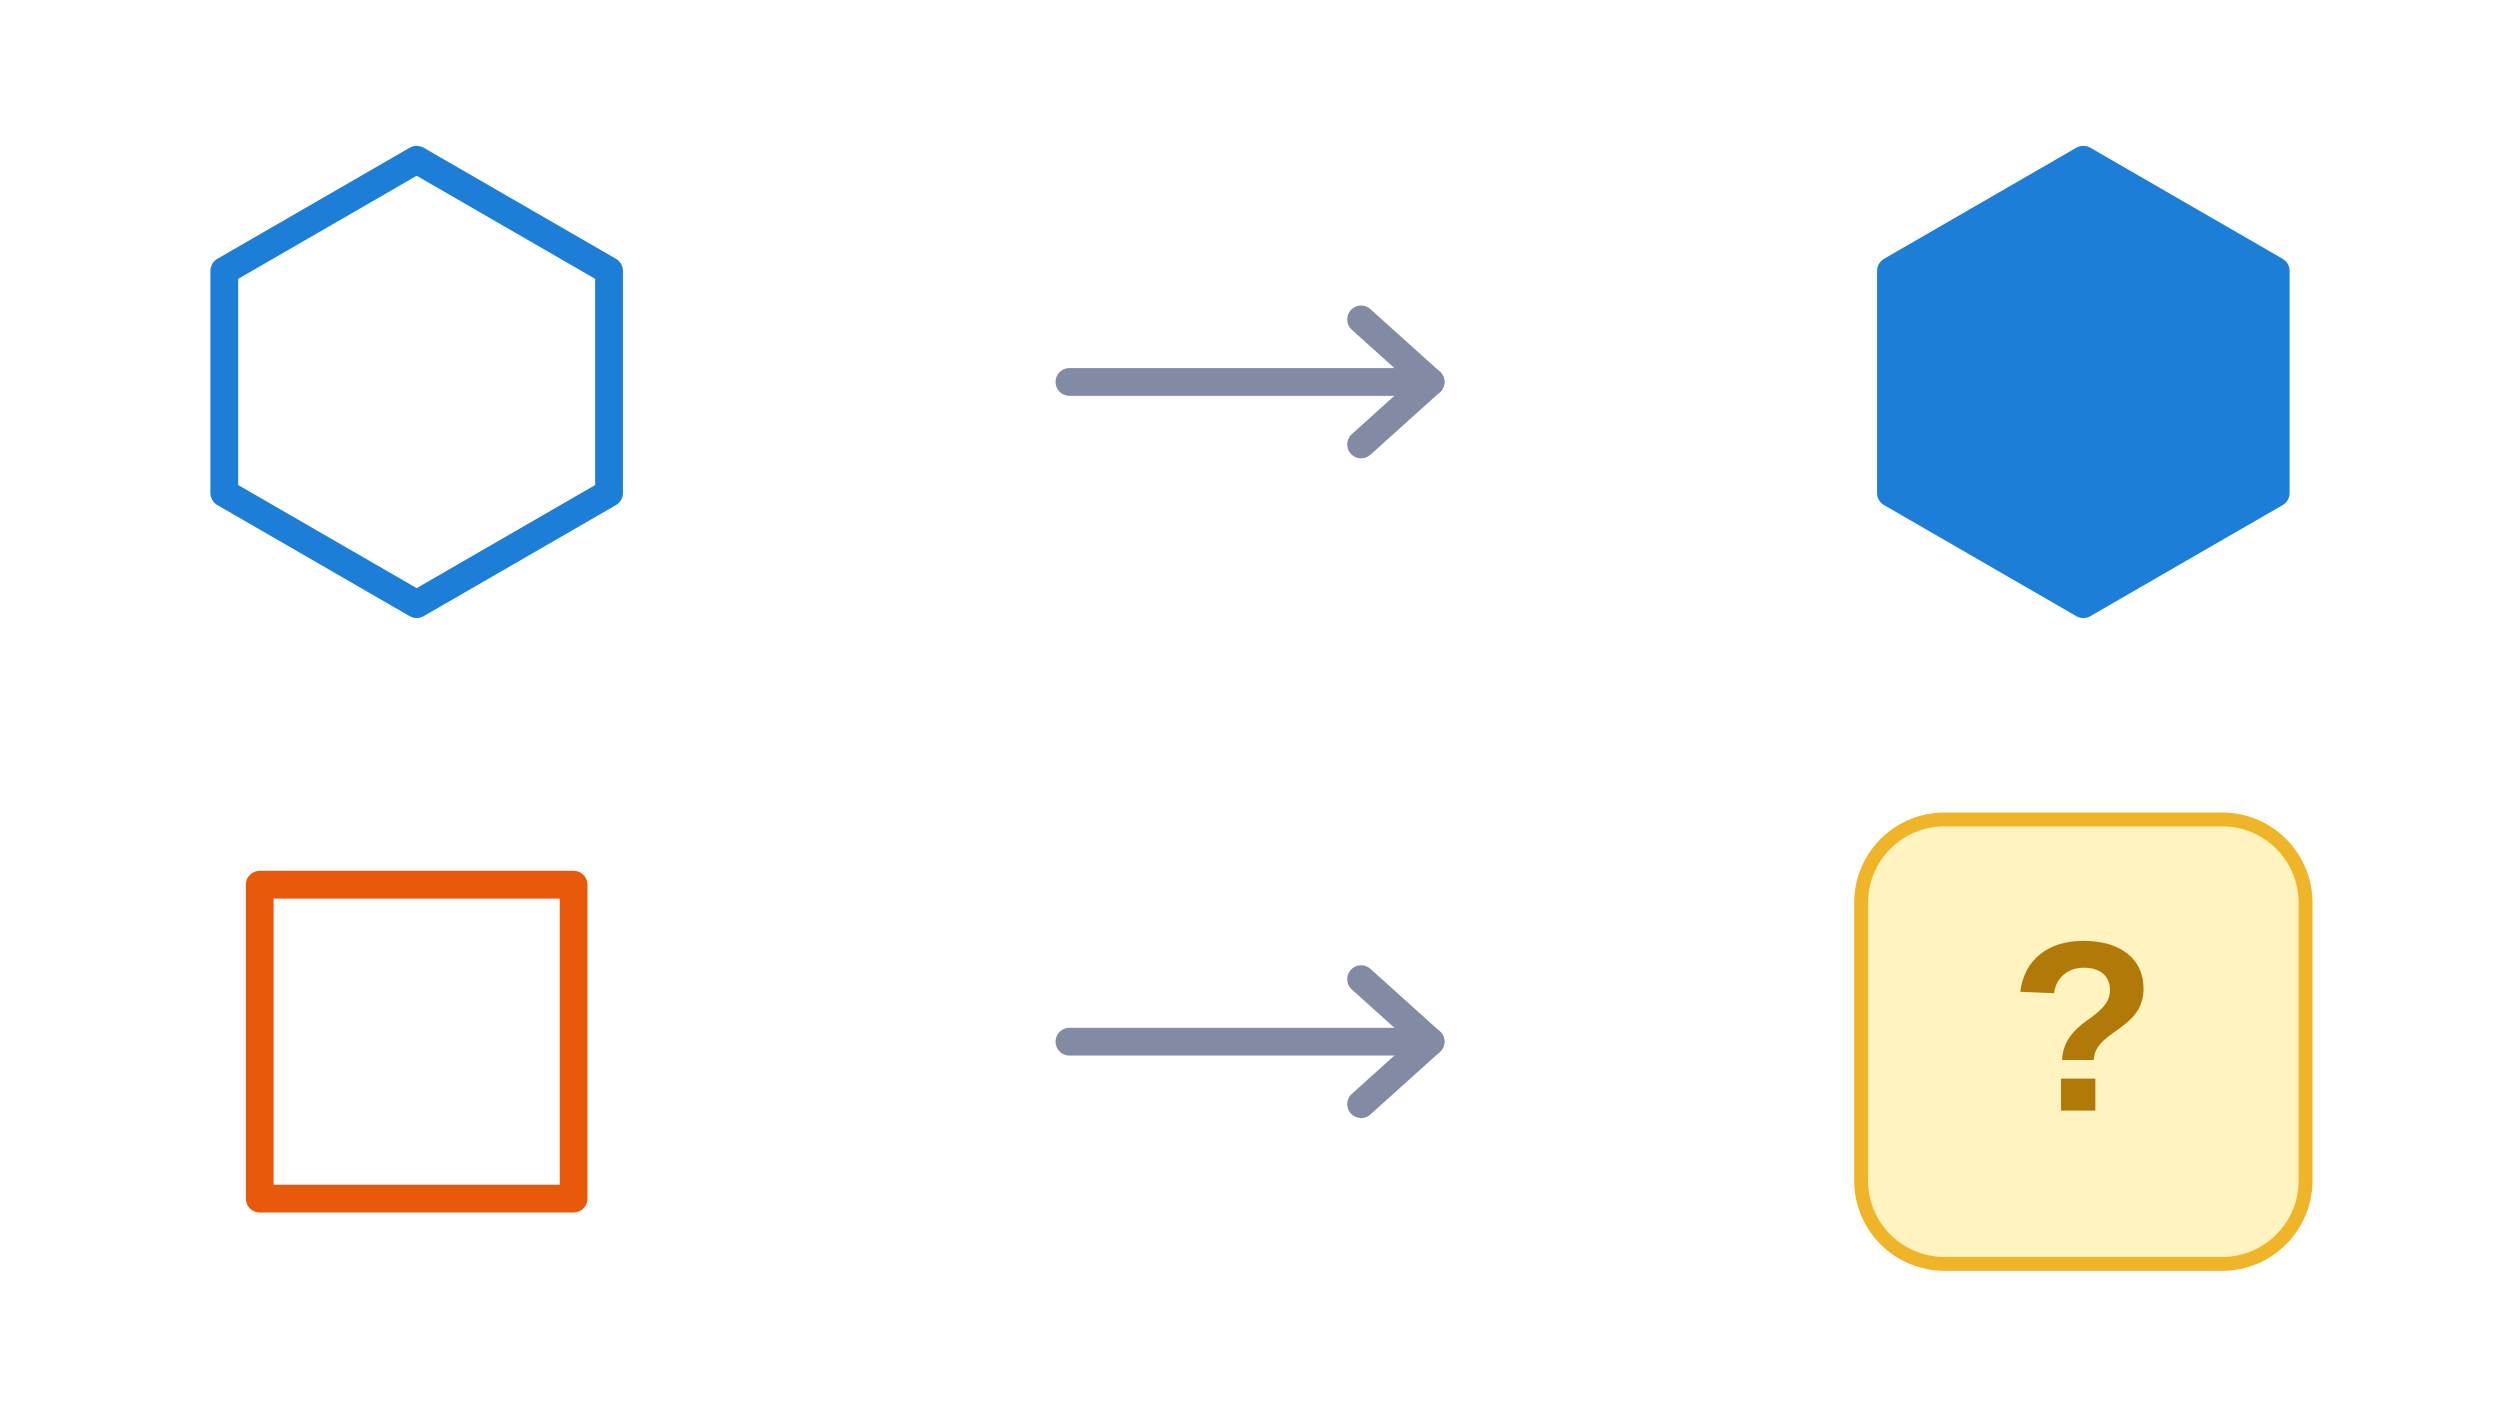
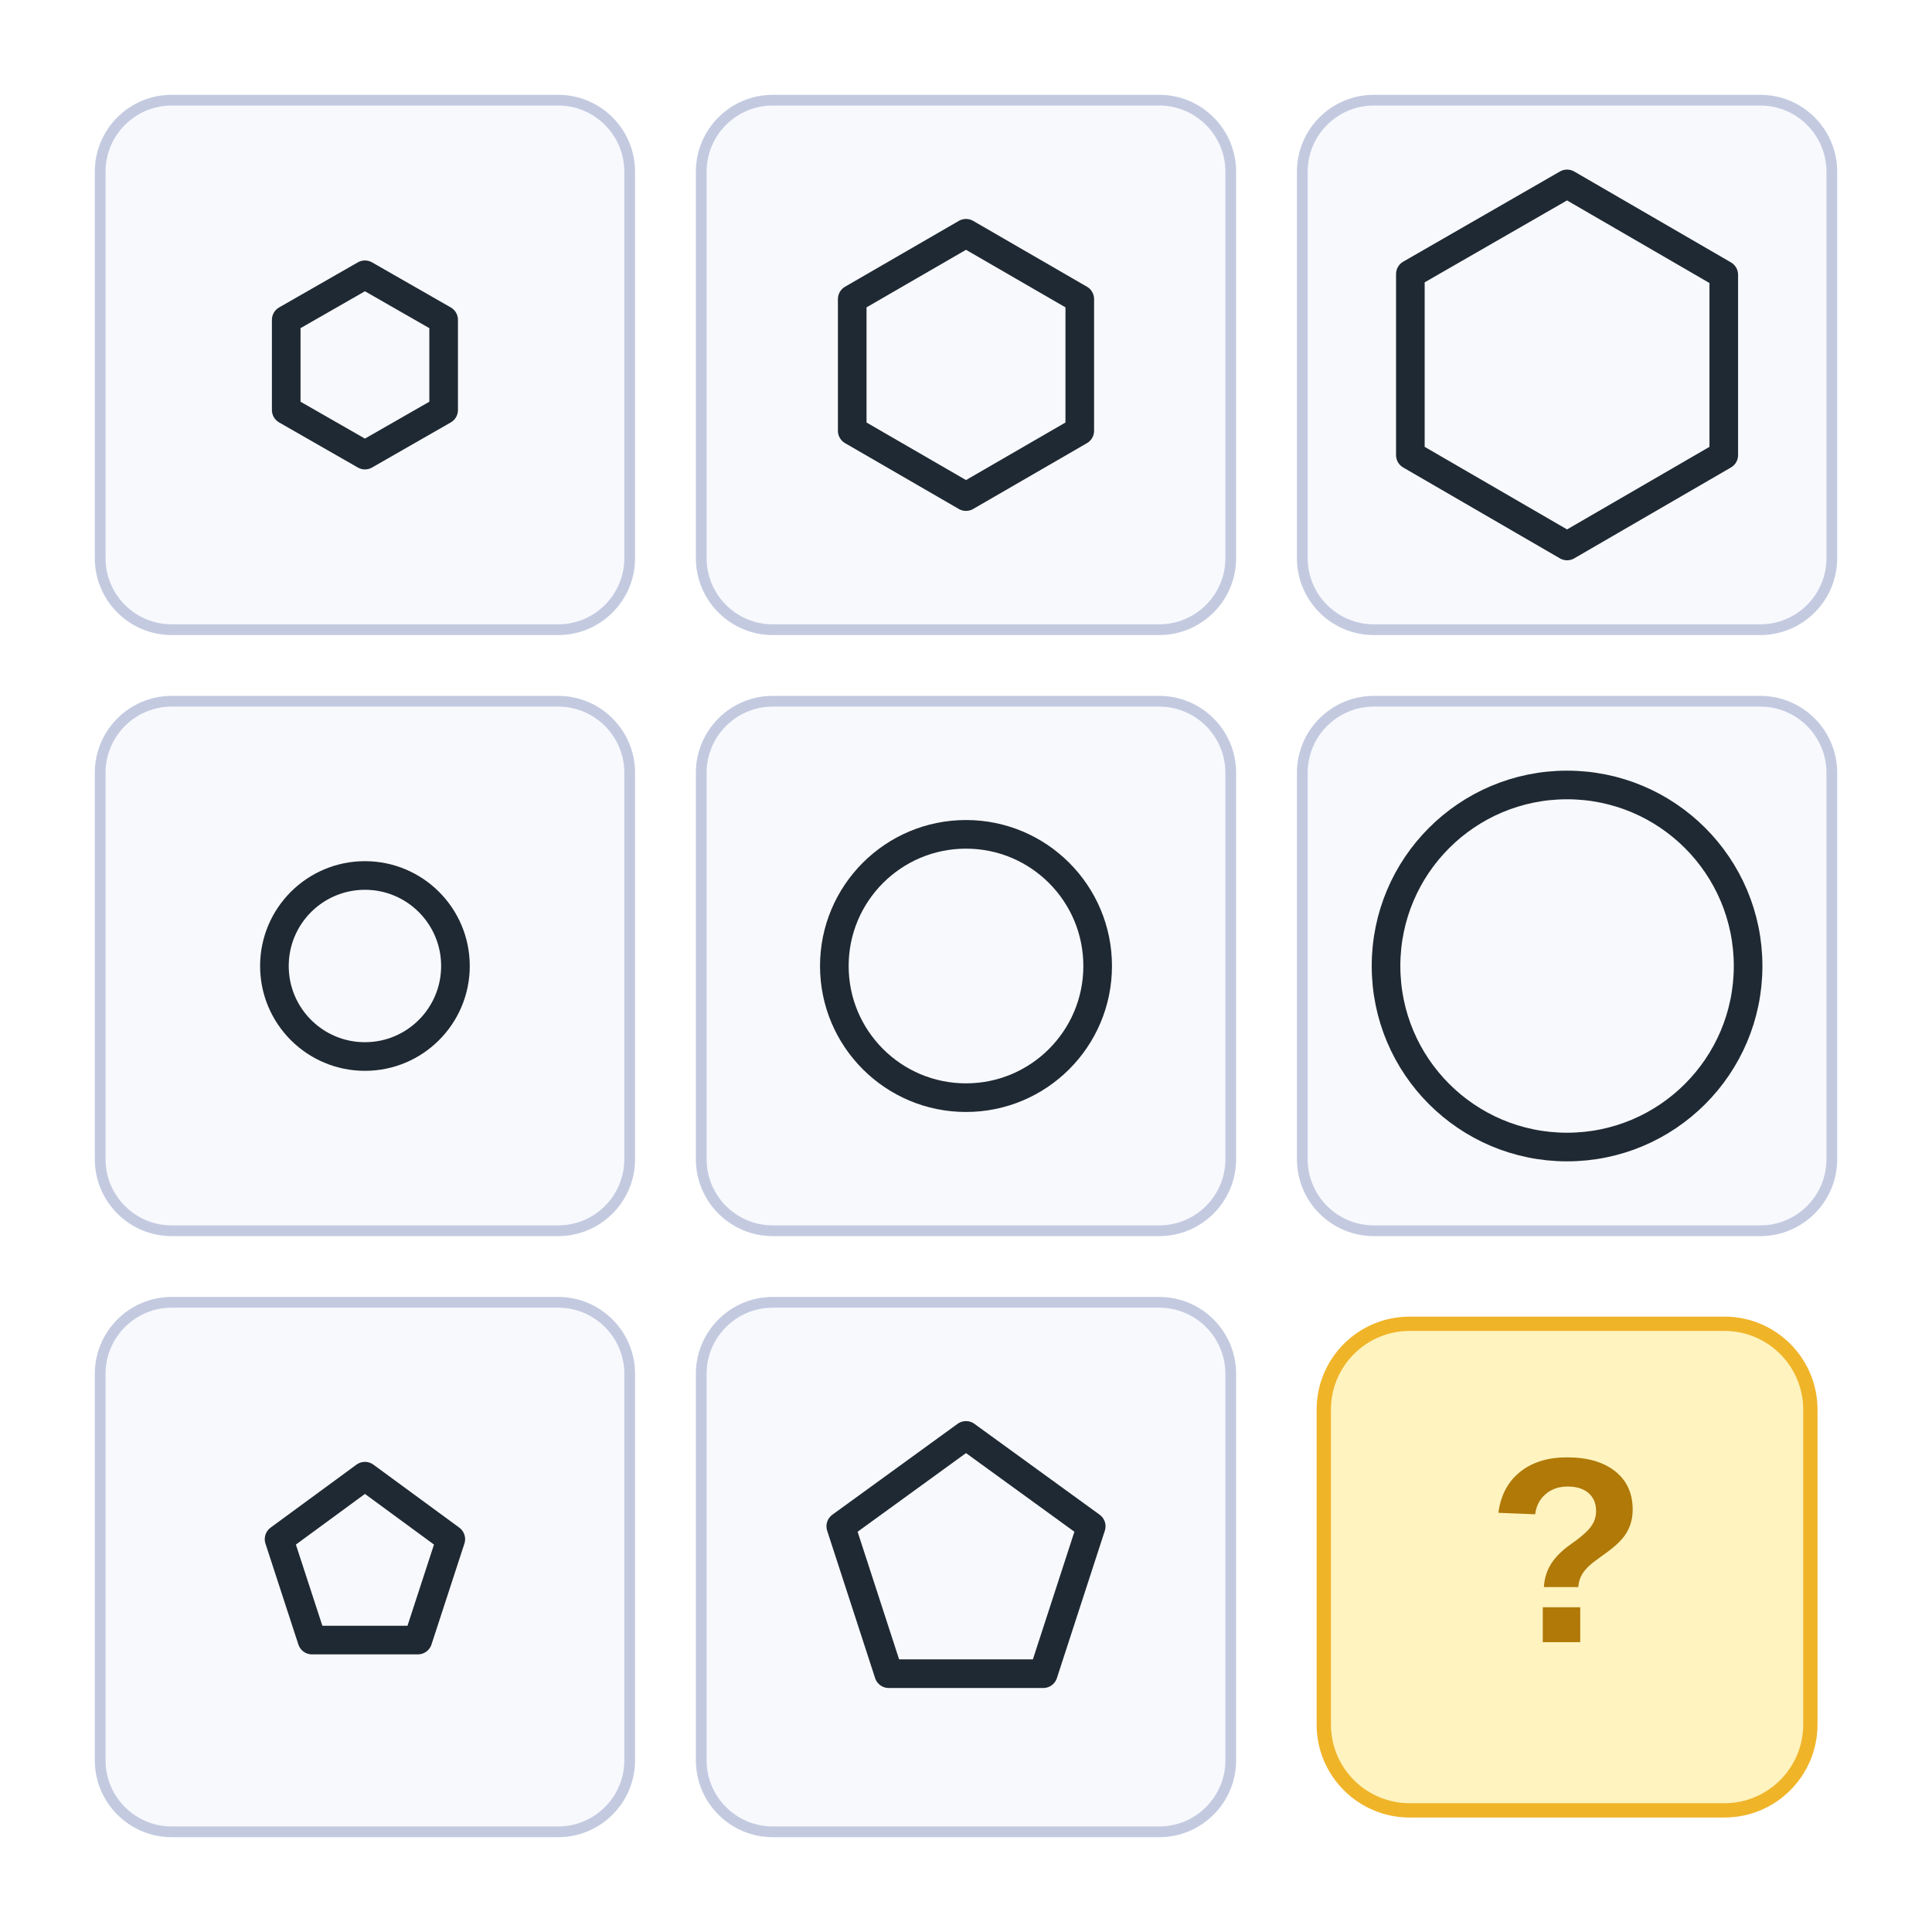
- <svg xmlns="http://www.w3.org/2000/svg" viewBox="0 0 360 205" width="360" height="205" font-family="Verdana,Arial,sans-serif">
-   <polygon points="60.0,23.0 87.7,39.0 87.7,71.0 60.0,87.0 32.3,71.0 32.3,39.0" stroke="#1c7ed6" stroke-width="4" fill="none" stroke-linejoin="round" />
-   <g transform="rotate(0 180 55)">
-     <line x1="154" y1="55" x2="206" y2="55" stroke="#828ba3" stroke-width="4" stroke-linecap="round" />
-     <polyline points="196,46 206,55 196,64" stroke="#828ba3" stroke-width="4" fill="none" stroke-linecap="round" stroke-linejoin="round" />
-   </g>
-   <polygon points="300.0,23.0 327.7,39.0 327.7,71.0 300.0,87.0 272.3,71.0 272.3,39.0" stroke="#1c7ed6" stroke-width="4" fill="#1c7ed6" stroke-linejoin="round" />
-   <polygon points="82.6,127.4 82.6,172.6 37.4,172.6 37.4,127.4" stroke="#e8590c" stroke-width="4" fill="none" stroke-linejoin="round" />
-   <g transform="rotate(0 180 150)">
-     <line x1="154" y1="150" x2="206" y2="150" stroke="#828ba3" stroke-width="4" stroke-linecap="round" />
-     <polyline points="196,141 206,150 196,159" stroke="#828ba3" stroke-width="4" fill="none" stroke-linecap="round" stroke-linejoin="round" />
-   </g>
-   <rect x="268" y="118" width="64" height="64" rx="12" fill="#fff3bf" stroke="#f0b429" stroke-width="2" />
-   <text x="300" y="150" font-size="35" fill="#b07908" text-anchor="middle" font-weight="bold" dominant-baseline="middle">?</text>
+ <svg xmlns="http://www.w3.org/2000/svg" viewBox="0 0 270 270" width="270" height="270" font-family="Verdana,Arial,sans-serif">
+   <rect x="14" y="14" width="74" height="74" rx="10" fill="#f8f9fd" stroke="#c3cae0" stroke-width="1.5" />
+   <polygon points="51.0,38.4 62.0,44.7 62.0,57.3 51.0,63.6 40.0,57.3 40.0,44.7" stroke="#1f2933" stroke-width="4" fill="none" stroke-linejoin="round" />
+   <rect x="98" y="14" width="74" height="74" rx="10" fill="#f8f9fd" stroke="#c3cae0" stroke-width="1.5" />
+   <polygon points="135.0,32.6 150.9,41.8 150.9,60.2 135.0,69.4 119.1,60.2 119.1,41.8" stroke="#1f2933" stroke-width="4" fill="none" stroke-linejoin="round" />
+   <rect x="182" y="14" width="74" height="74" rx="10" fill="#f8f9fd" stroke="#c3cae0" stroke-width="1.5" />
+   <polygon points="219.0,25.7 240.9,38.4 240.9,63.6 219.0,76.3 197.1,63.6 197.1,38.3" stroke="#1f2933" stroke-width="4" fill="none" stroke-linejoin="round" />
+   <rect x="14" y="98" width="74" height="74" rx="10" fill="#f8f9fd" stroke="#c3cae0" stroke-width="1.5" />
+   <circle cx="51.0" cy="135.0" r="12.65" stroke="#1f2933" stroke-width="4" fill="none" />
+   <rect x="98" y="98" width="74" height="74" rx="10" fill="#f8f9fd" stroke="#c3cae0" stroke-width="1.5" />
+   <circle cx="135.0" cy="135.0" r="18.4" stroke="#1f2933" stroke-width="4" fill="none" />
+   <rect x="182" y="98" width="74" height="74" rx="10" fill="#f8f9fd" stroke="#c3cae0" stroke-width="1.5" />
+   <circle cx="219.0" cy="135.0" r="25.3" stroke="#1f2933" stroke-width="4" fill="none" />
+   <rect x="14" y="182" width="74" height="74" rx="10" fill="#f8f9fd" stroke="#c3cae0" stroke-width="1.5" />
+   <polygon points="51.0,206.3 63.0,215.1 58.4,229.2 43.6,229.2 39.0,215.1" stroke="#1f2933" stroke-width="4" fill="none" stroke-linejoin="round" />
+   <rect x="98" y="182" width="74" height="74" rx="10" fill="#f8f9fd" stroke="#c3cae0" stroke-width="1.5" />
+   <polygon points="135.0,200.6 152.5,213.3 145.8,233.9 124.2,233.9 117.5,213.3" stroke="#1f2933" stroke-width="4" fill="none" stroke-linejoin="round" />
+   <rect x="185.0" y="185.0" width="68" height="68" rx="12" fill="#fff3bf" stroke="#f0b429" stroke-width="2" />
+   <text x="219.0" y="219.0" font-size="37" fill="#b07908" text-anchor="middle" font-weight="bold" dominant-baseline="middle">?</text>
</svg>
